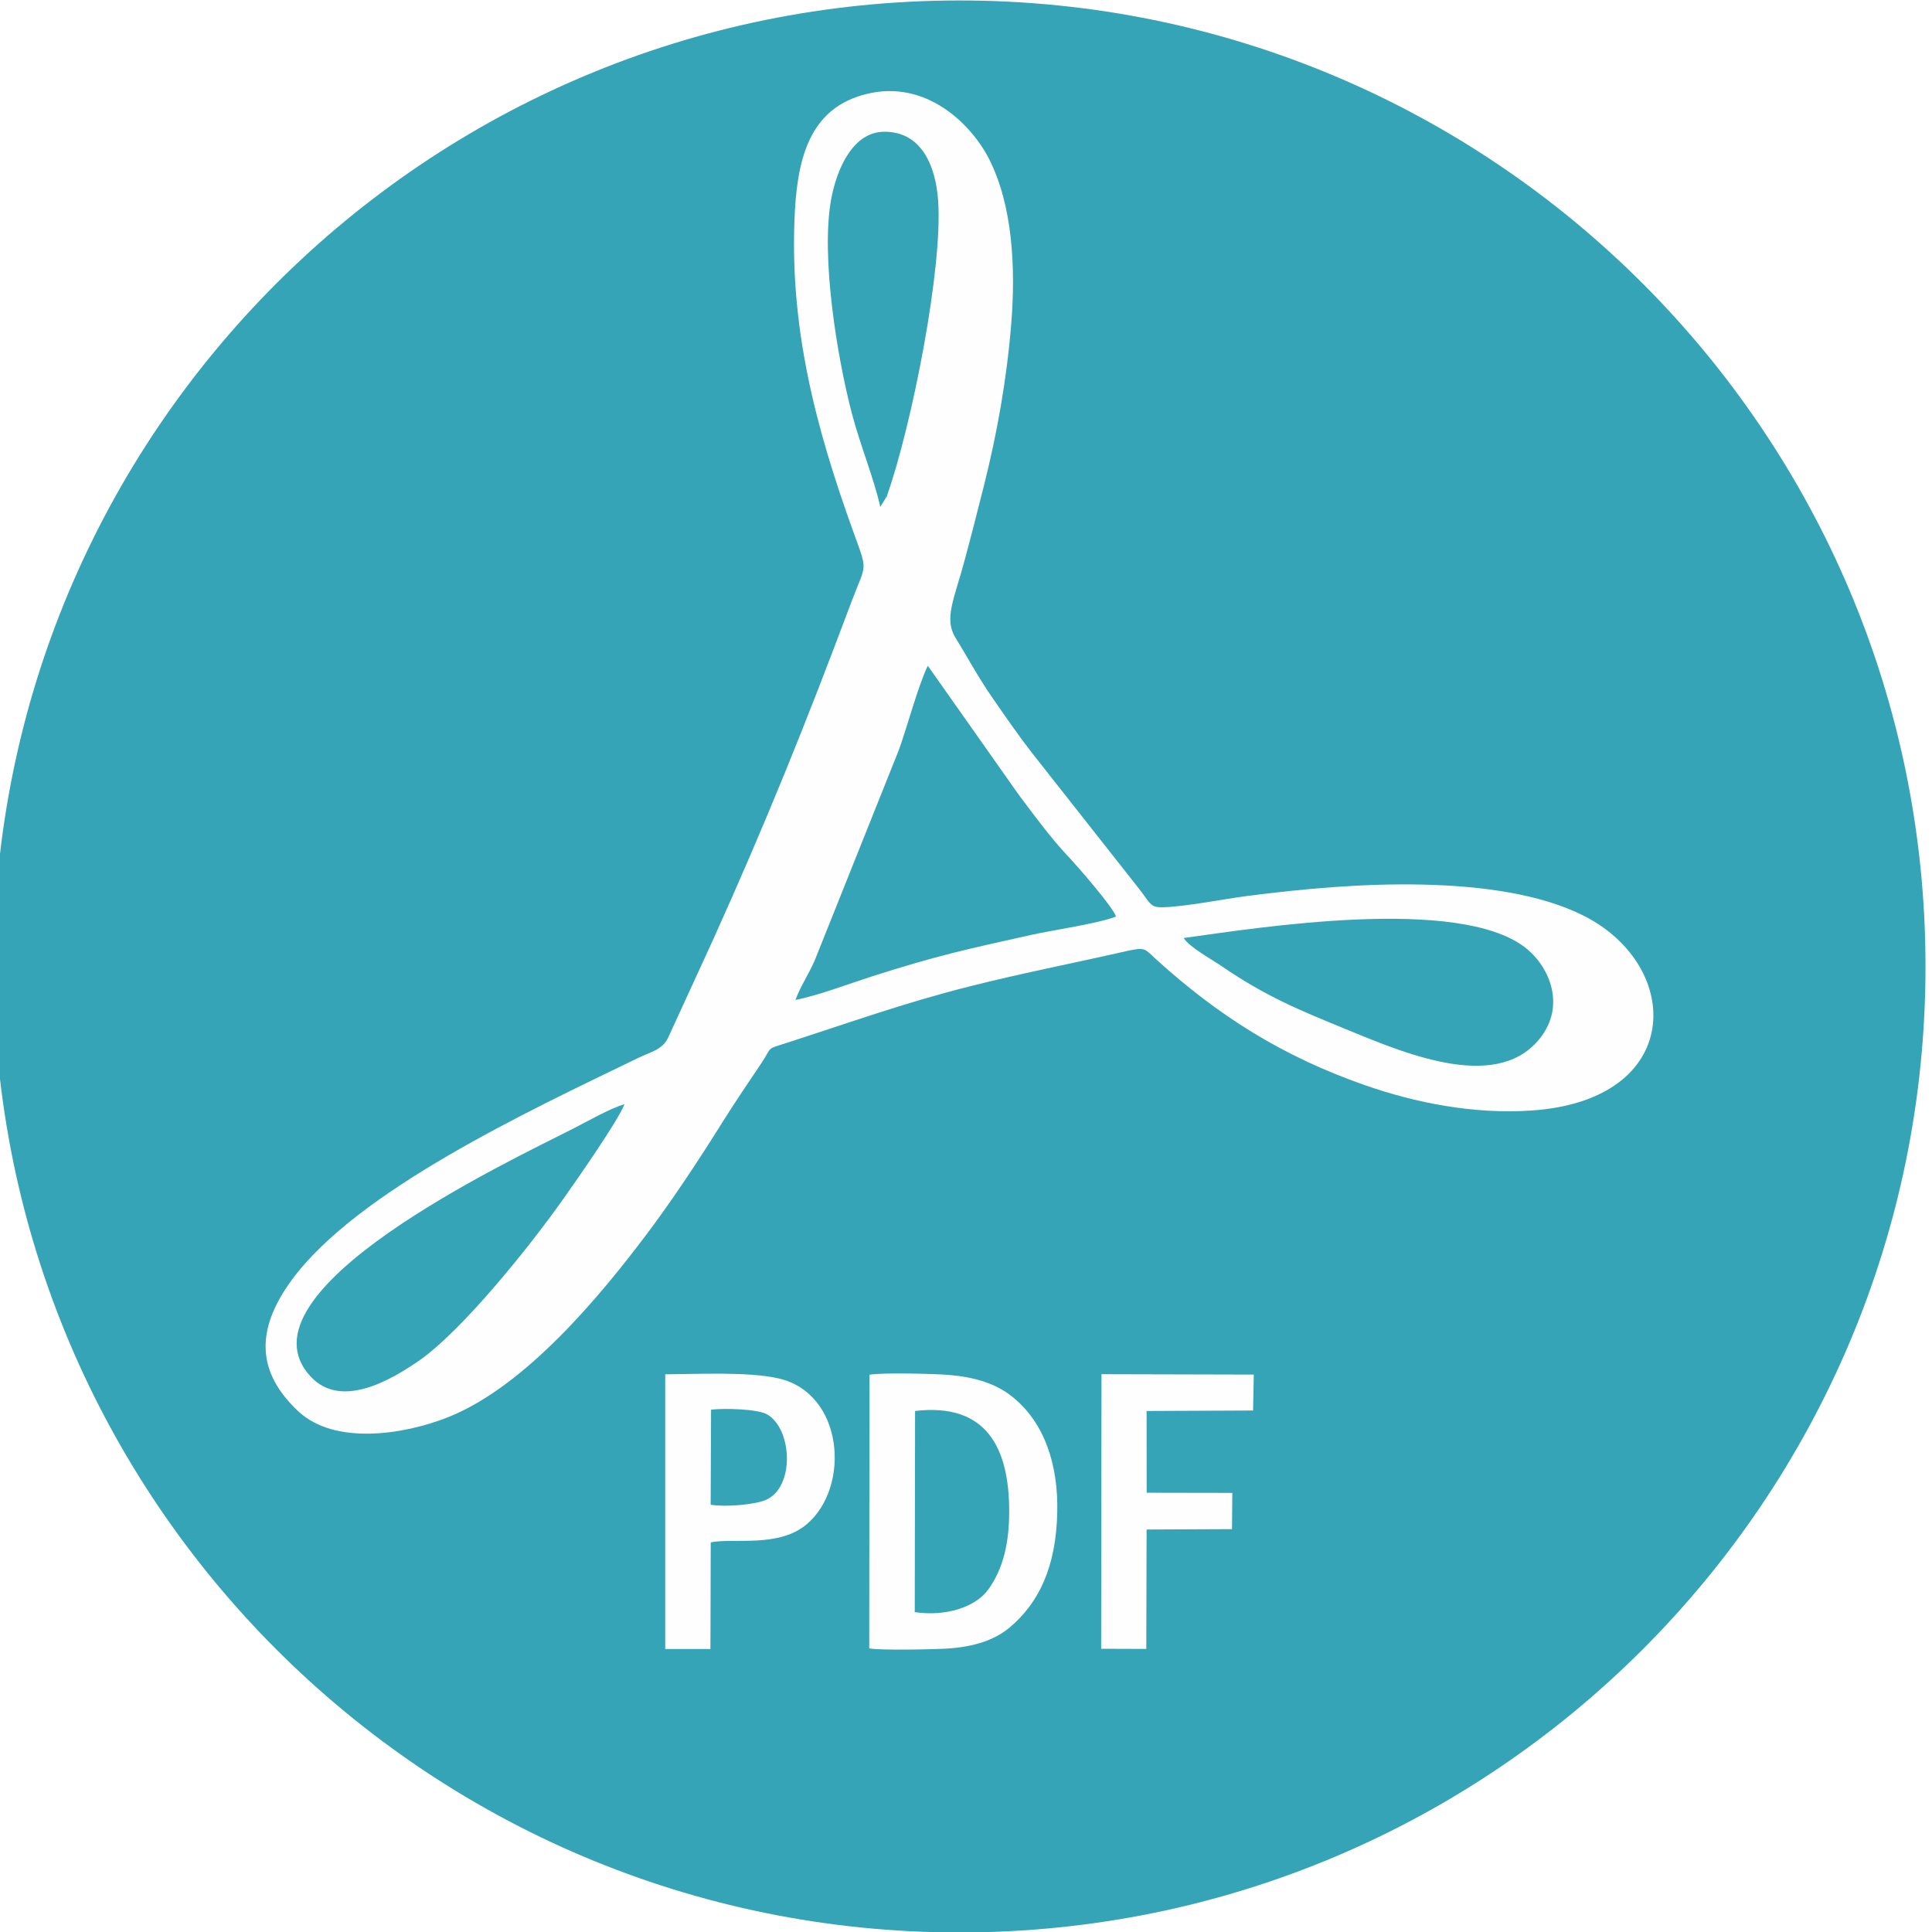
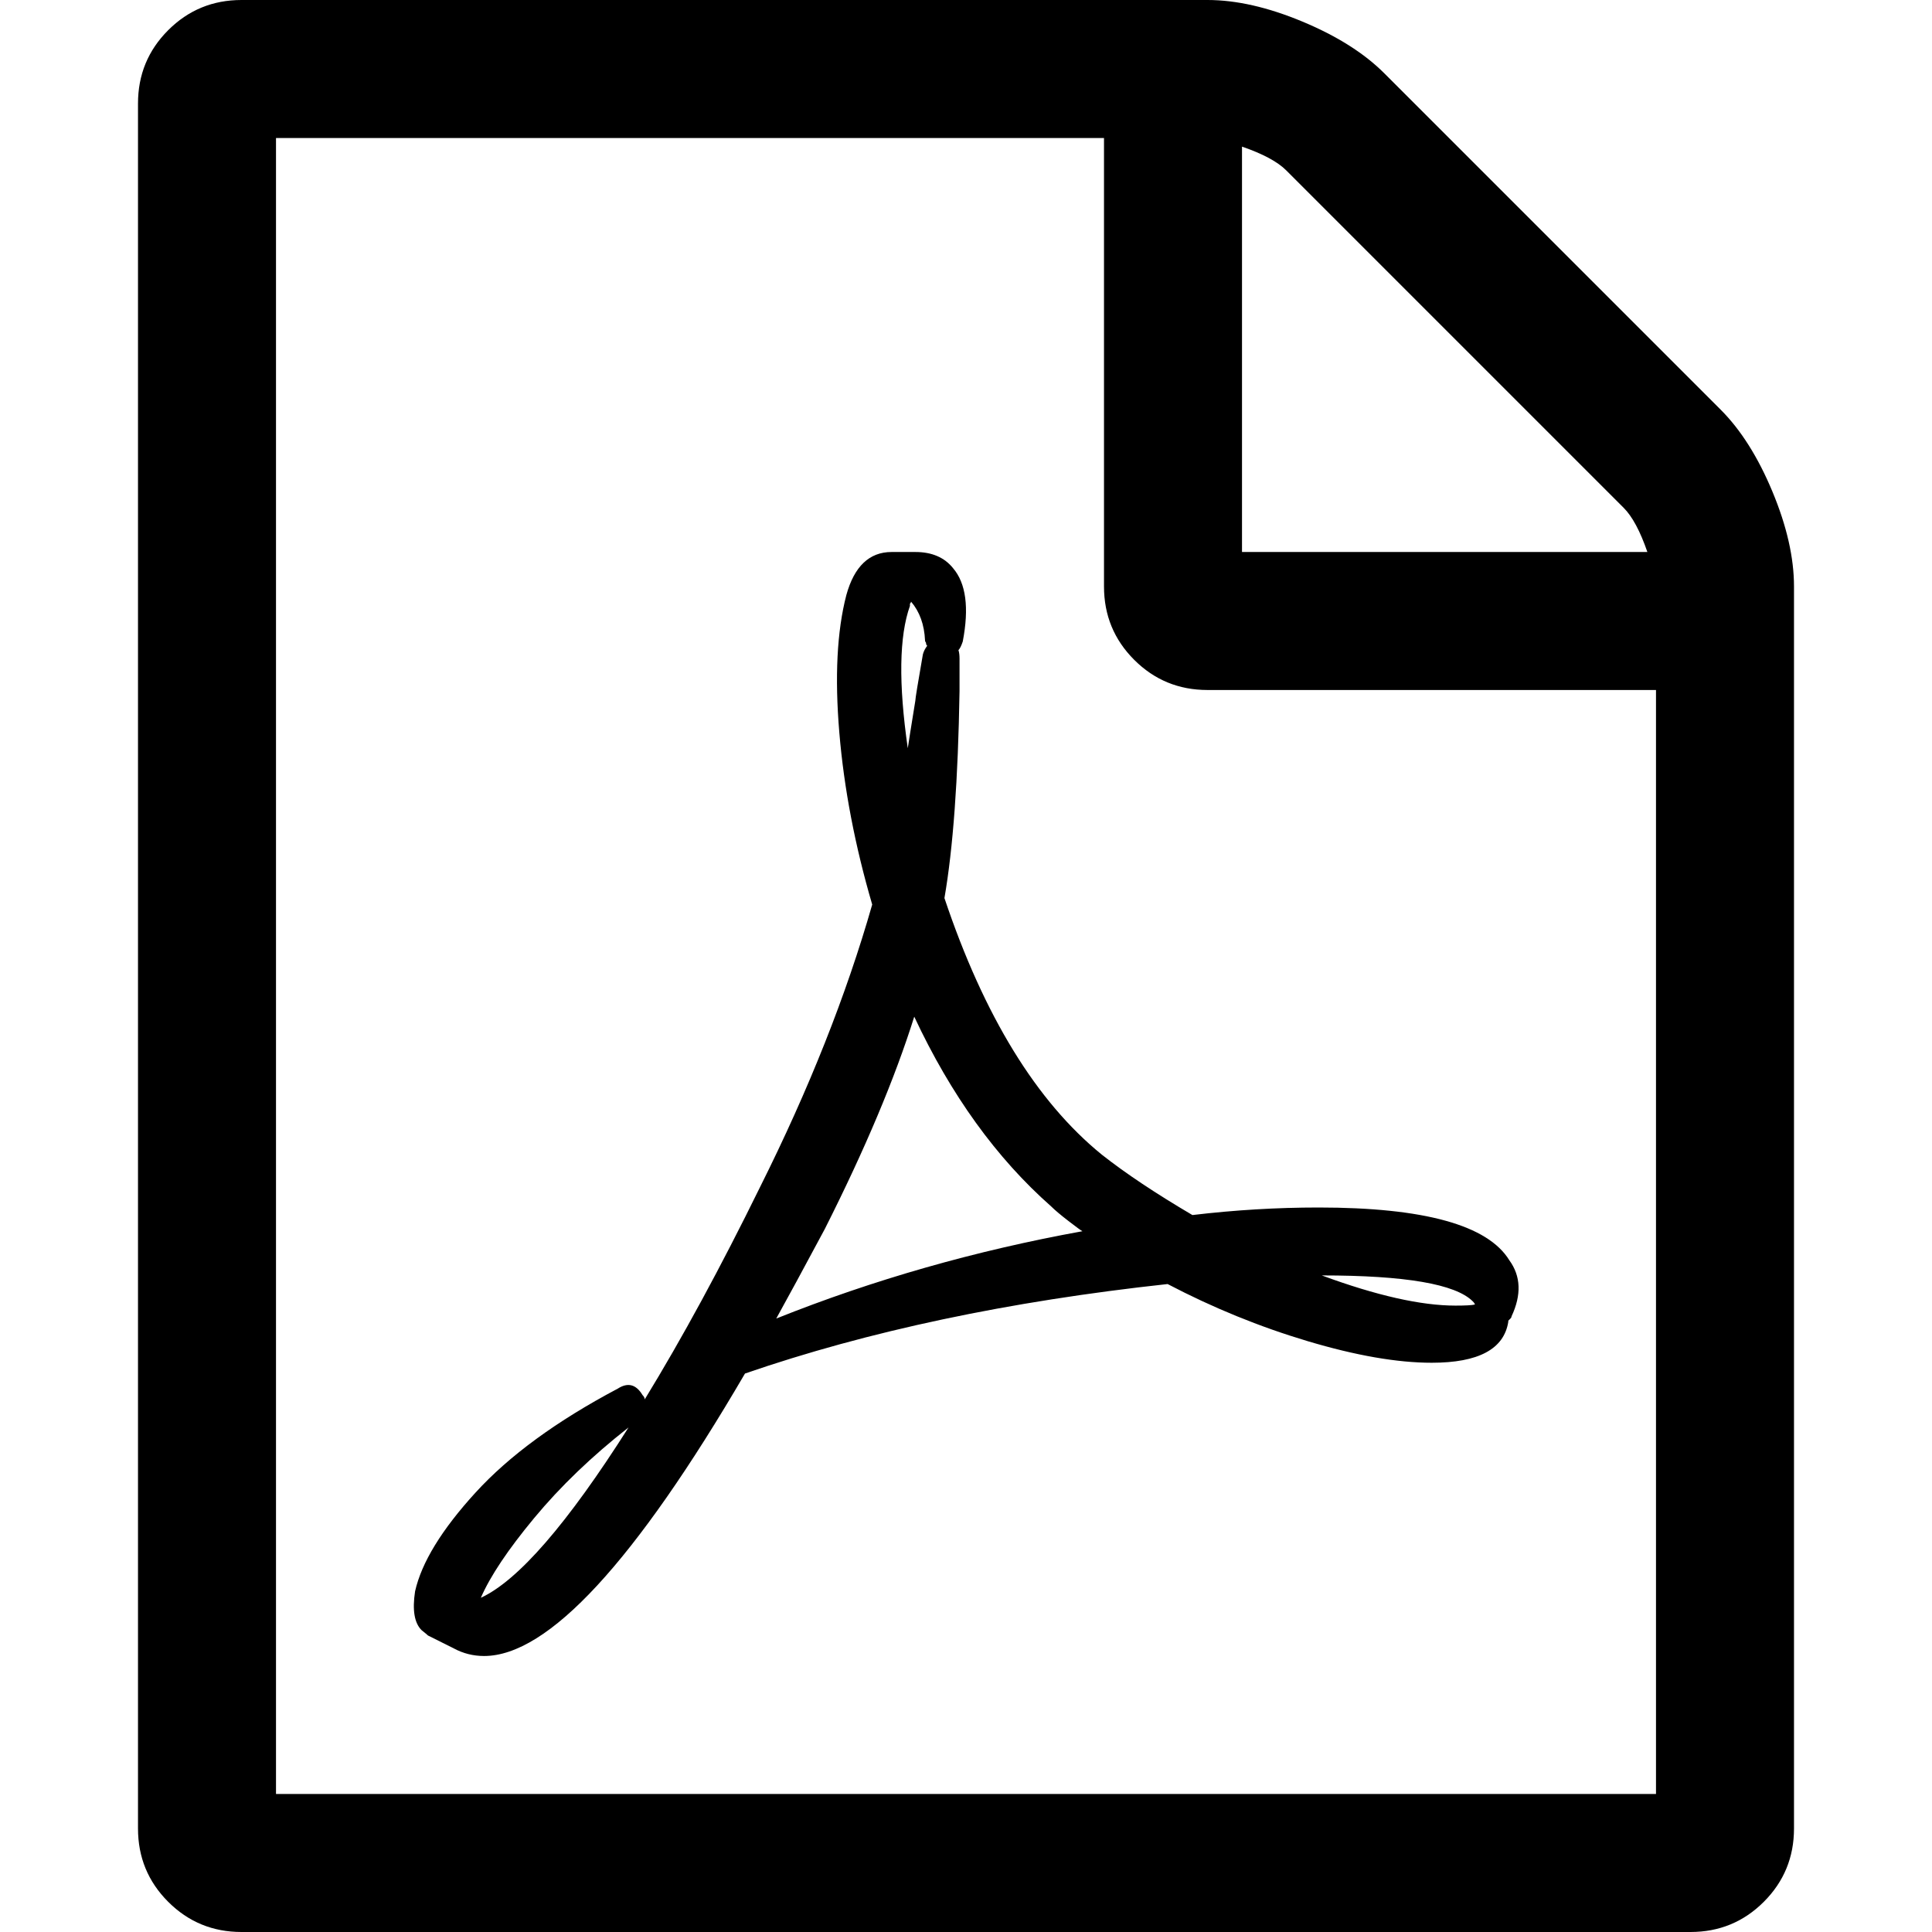
- <svg xmlns="http://www.w3.org/2000/svg" xml:space="preserve" fill-rule="evenodd" clip-rule="evenodd" image-rendering="optimizeQuality" shape-rendering="geometricPrecision" text-rendering="geometricPrecision" viewBox="0 0 250 250">
-   <circle cx="124.16" cy="125.06" r="125" fill="#35A4B6" />
-   <path fill="#FEFEFE" d="M112.09 12.17c-6.7 1.68-8.8 7.2-9.23 15.09-.81 14.97 2.72 28.13 7.56 41.55 1.92 5.34 1.69 3.92-.29 9.19-5.85 15.62-11.06 28.55-17.92 43.74l-5.78 12.59c-.75 1.51-2.23 1.79-3.77 2.53-14.4 6.97-36.48 17.25-44.93 28.8-4.73 6.47-4.5 11.95.89 16.98 4.65 4.33 13.47 3.08 19.35.75 10.1-4.01 19.83-15.88 25.7-23.67 3.46-4.61 6.68-9.49 9.95-14.72 1.61-2.56 3.19-4.87 4.91-7.44 1.46-2.2.5-1.72 3.36-2.64 8.02-2.59 15.13-5.15 23.46-7.25 6.62-1.68 13.38-3 20.12-4.53 2.81-.63 2.53-.46 4.16 1.02 7.97 7.23 16.29 12.54 27.07 16.29 6.41 2.23 13.97 3.77 21.51 3.25 19.76-1.36 19.63-18.68 6.73-25.2-5.69-2.87-13.34-3.85-20.66-4.03-7.66-.19-15.53.52-22.98 1.48-2.84.37-8.2 1.42-10.89 1.45-1.7.02-1.5-.53-3.3-2.75l-13.66-17.34c-1.78-2.31-3.4-4.65-5.15-7.19-1.68-2.43-3.06-4.99-4.69-7.65-1.48-2.43-.1-5.08 1.16-9.78.89-3.29 1.71-6.5 2.54-9.8 1.71-6.8 2.96-13.74 3.55-21.06.59-7.35.14-15.36-2.89-21.29-2.26-4.42-8.11-10.32-15.88-8.37zM80.81 142.88c-1.84.53-4.9 2.28-6.67 3.18-8.21 4.18-44.26 21.11-33.9 32.11 3.93 4.18 10.36.4 13.94-2.07 5.65-3.92 14.39-14.83 18.79-21.07 1.61-2.28 7.03-10.02 7.84-12.15zm22.12-13.49c2.73-.5 7.2-2.18 9.98-3.07 8.29-2.65 12.22-3.5 20.56-5.35 2.83-.63 8.64-1.46 10.94-2.37-.39-1.25-5.12-6.66-6.31-7.91-2.03-2.14-4.45-5.4-6.32-7.91l-11.72-16.63c-1.25 2.54-2.71 8.07-3.77 10.95l-10.85 27.14c-.8 1.86-1.82 3.29-2.51 5.15zm50.24-8.01c.74 1.19 3.58 2.73 4.82 3.58 5.83 3.99 9.95 5.67 16.59 8.39 7.61 3.13 19.67 8.18 25.02.56 2.92-4.17.75-9-2.24-11.3-8.66-6.68-34.33-2.6-44.19-1.23zm-39.26-55.79.84-1.36c3.23-9.12 7.29-29.66 6.64-38.33-.31-4.3-2.07-8.91-7.02-8.85-4.02.05-6.1 4.82-6.82 8.75-1.35 7.35.76 20.37 2.68 27.69 1.05 4.02 2.85 8.39 3.68 12.1z" />
-   <g fill="#FEFEFE">
-     <path d="M112.48 213.3c1.36.28 8.6.13 10.29.01 3.26-.23 5.91-1.07 7.86-2.7 3.77-3.15 6.03-7.81 6.18-14.94.13-5.94-1.53-11.63-6.02-15.09-2.04-1.57-4.75-2.4-7.96-2.66-1.88-.16-8.69-.33-10.32-.03l-.03 35.41zm5.89-4.69c3.96.59 7.87-.61 9.55-2.98 1.9-2.67 2.66-5.97 2.67-9.95.03-8.44-3.03-14.18-12.18-13.1l-.04 26.03zM86.08 213.38h5.85l.04-13.8c2.93-.6 8.79.74 12.43-2.35 5.7-4.84 4.8-16.99-3.72-18.88-3.99-.88-10.29-.53-14.6-.52v35.55zm5.88-18.67c1.77.32 5.7.02 7.18-.64 3.72-1.66 3.39-9.11.16-11.03-1.25-.74-5.64-.83-7.29-.63l-.05 12.3zM142.49 213.35l5.84.02.04-15.45 11.05-.05.04-4.69-11.08-.02-.01-10.58 13.78-.06.09-4.65-19.71-.05z" />
-   </g>
+ <svg xmlns="http://www.w3.org/2000/svg" viewBox="0 0 1792 1792">
+   <path d="M1596 380q28 28 48 76t20 88v1152q0 40-28 68t-68 28H224q-40 0-68-28t-28-68V96q0-40 28-68t68-28h896q40 0 88 20t76 48zm-444-244v376h376q-10-29-22-41l-313-313q-12-12-41-22zm384 1528V640h-416q-40 0-68-28t-28-68V128H256v1536h1280zm-514-593q33 26 84 56 59-7 117-7 147 0 177 49 16 22 2 52 0 1-1 2l-2 2v1q-6 38-71 38-48 0-115-20t-130-53q-221 24-392 83-153 262-242 262-15 0-28-7l-24-12q-1-1-6-5-10-10-6-36 9-40 56-91.5t132-96.5q14-9 23 6 2 2 2 4 52-85 107-197 68-136 104-262-24-82-30.5-159.5T785 552q11-40 42-40h22q23 0 35 15 18 21 9 68-2 6-4 8 1 3 1 8v30q-2 123-14 192 55 164 146 238zm-576 411q52-24 137-158-51 40-87.5 84t-49.5 74zm398-920q-15 42-2 132 1-7 7-44 0-3 7-43 1-4 4-8-1-1-1-2t-.5-1.5-.5-1.5q-1-22-13-36 0 1-1 2v2zm-124 661q135-54 284-81-2-1-13-9.5t-16-13.5q-76-67-127-176-27 86-83 197-30 56-45 83zm646-16q-24-24-140-24 76 28 124 28 14 0 18-1 0-1-2-3z" />
</svg>
